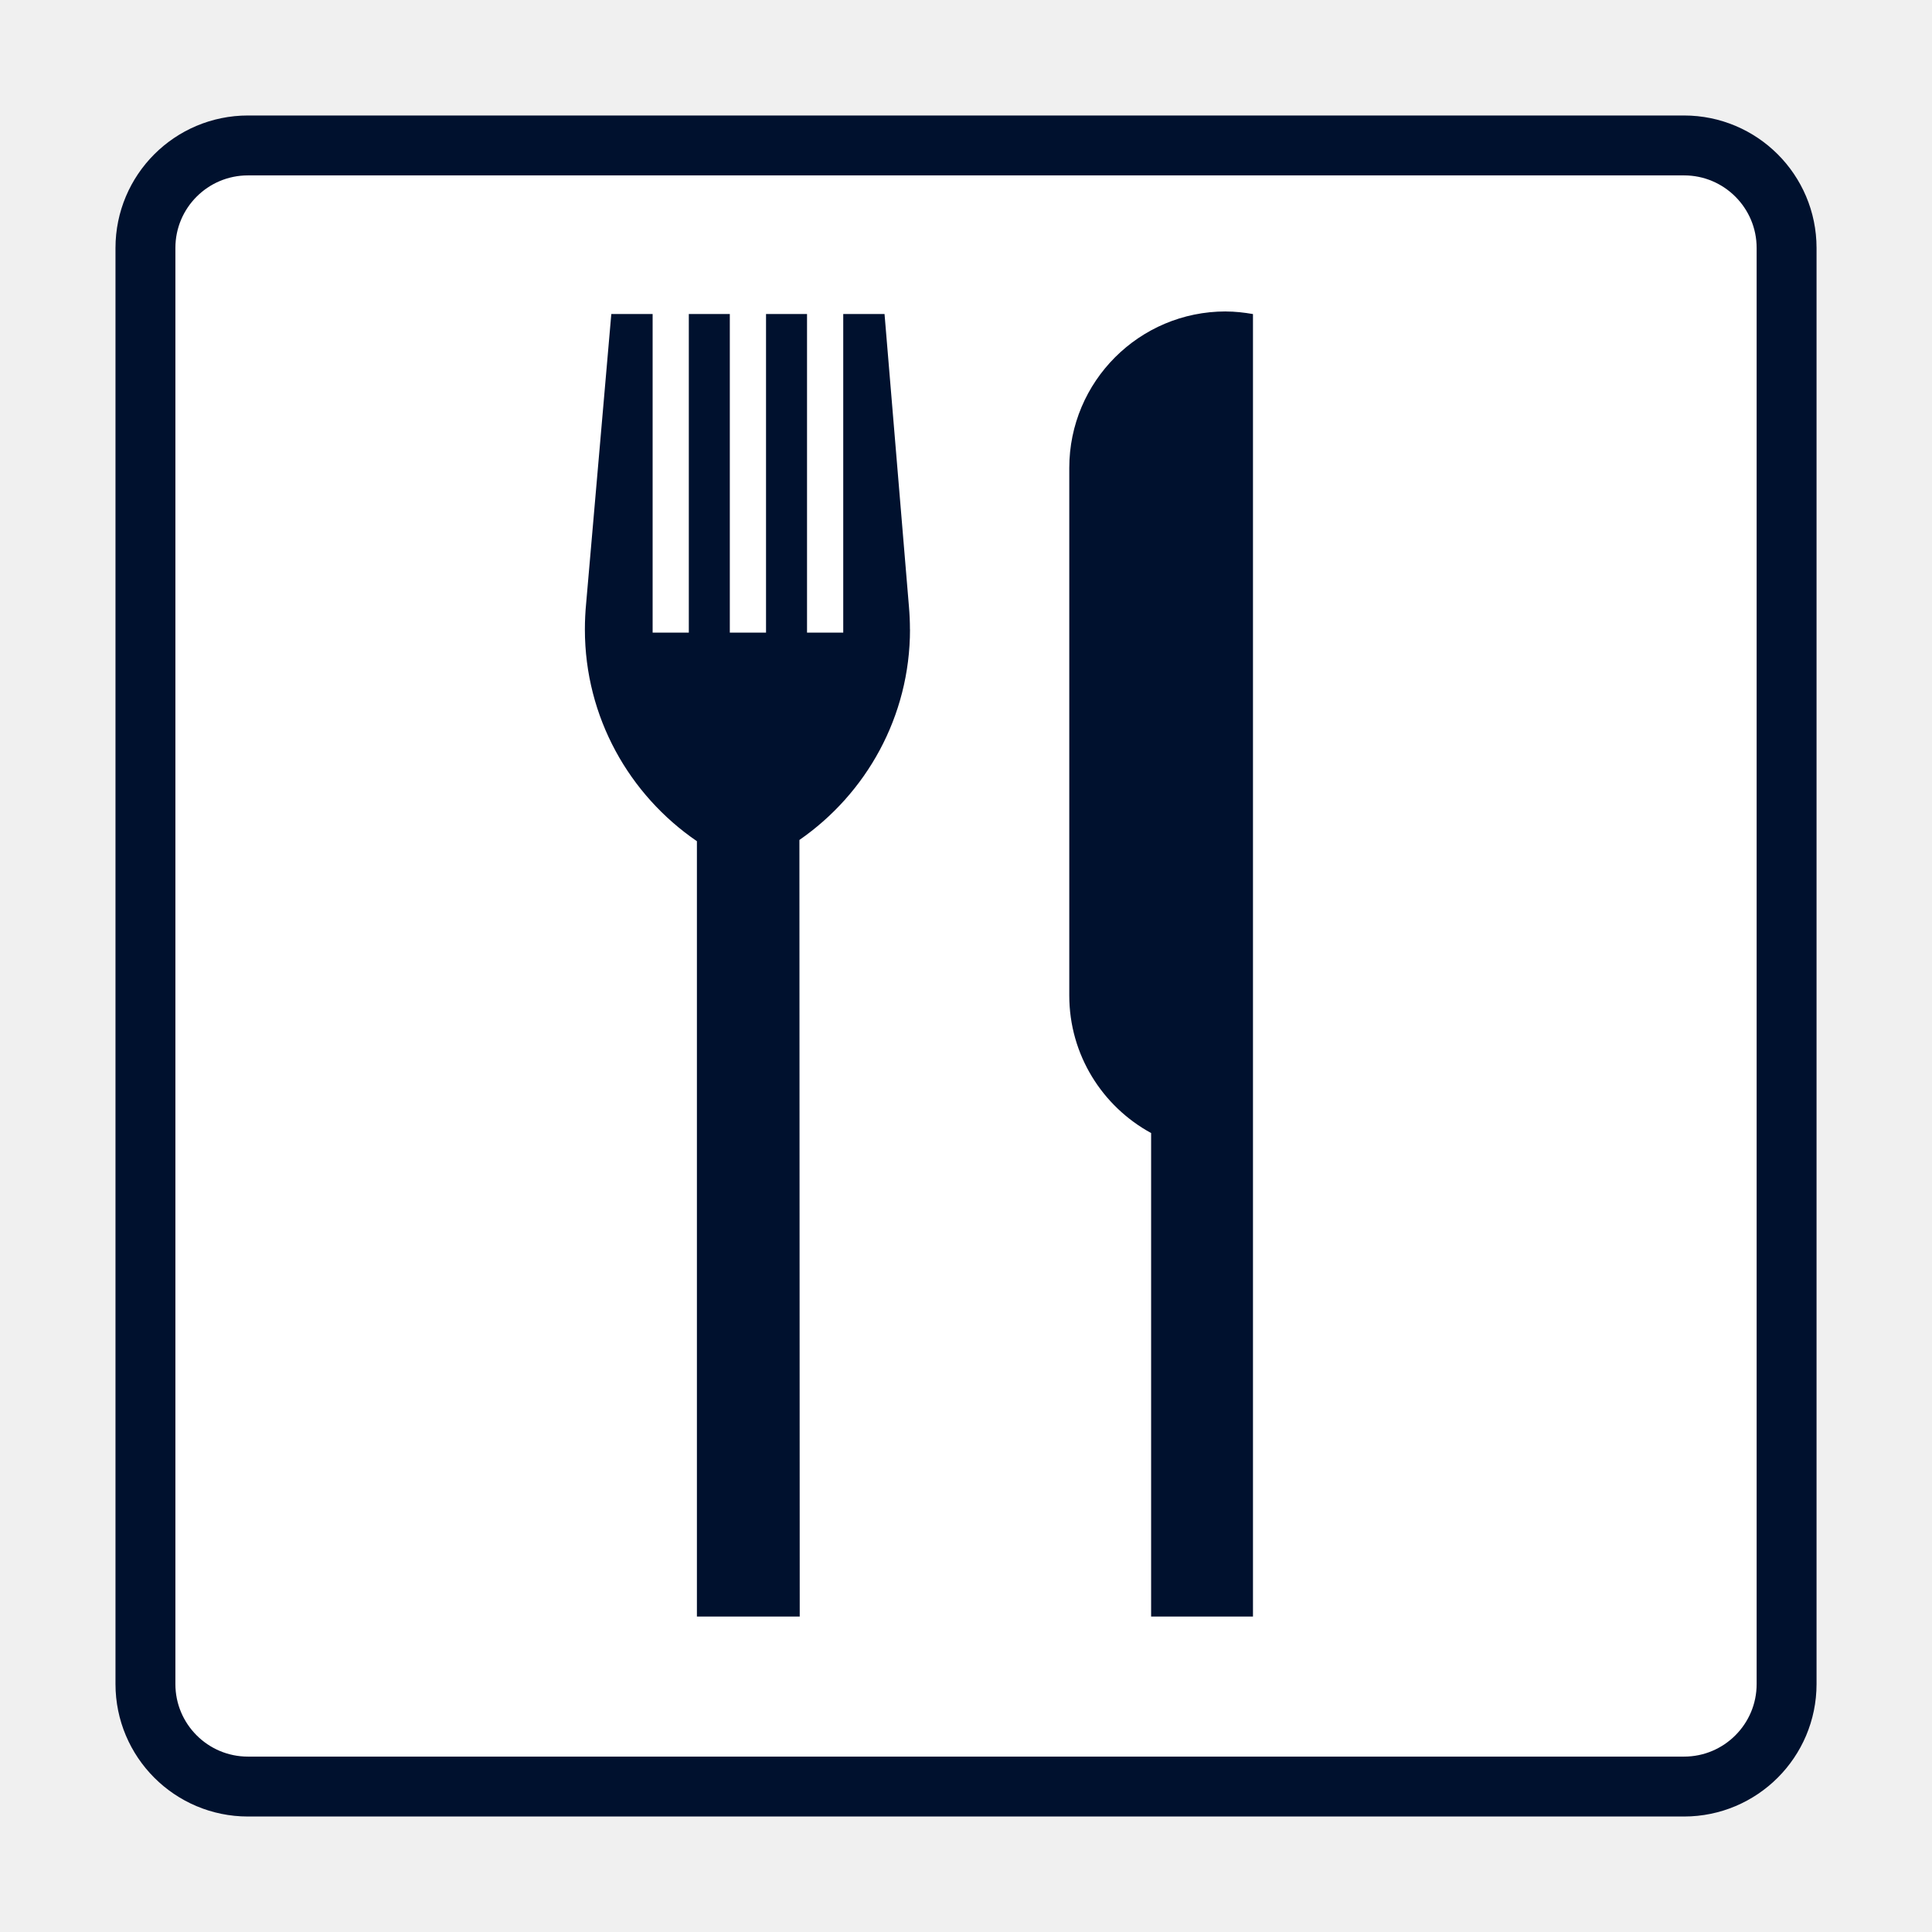
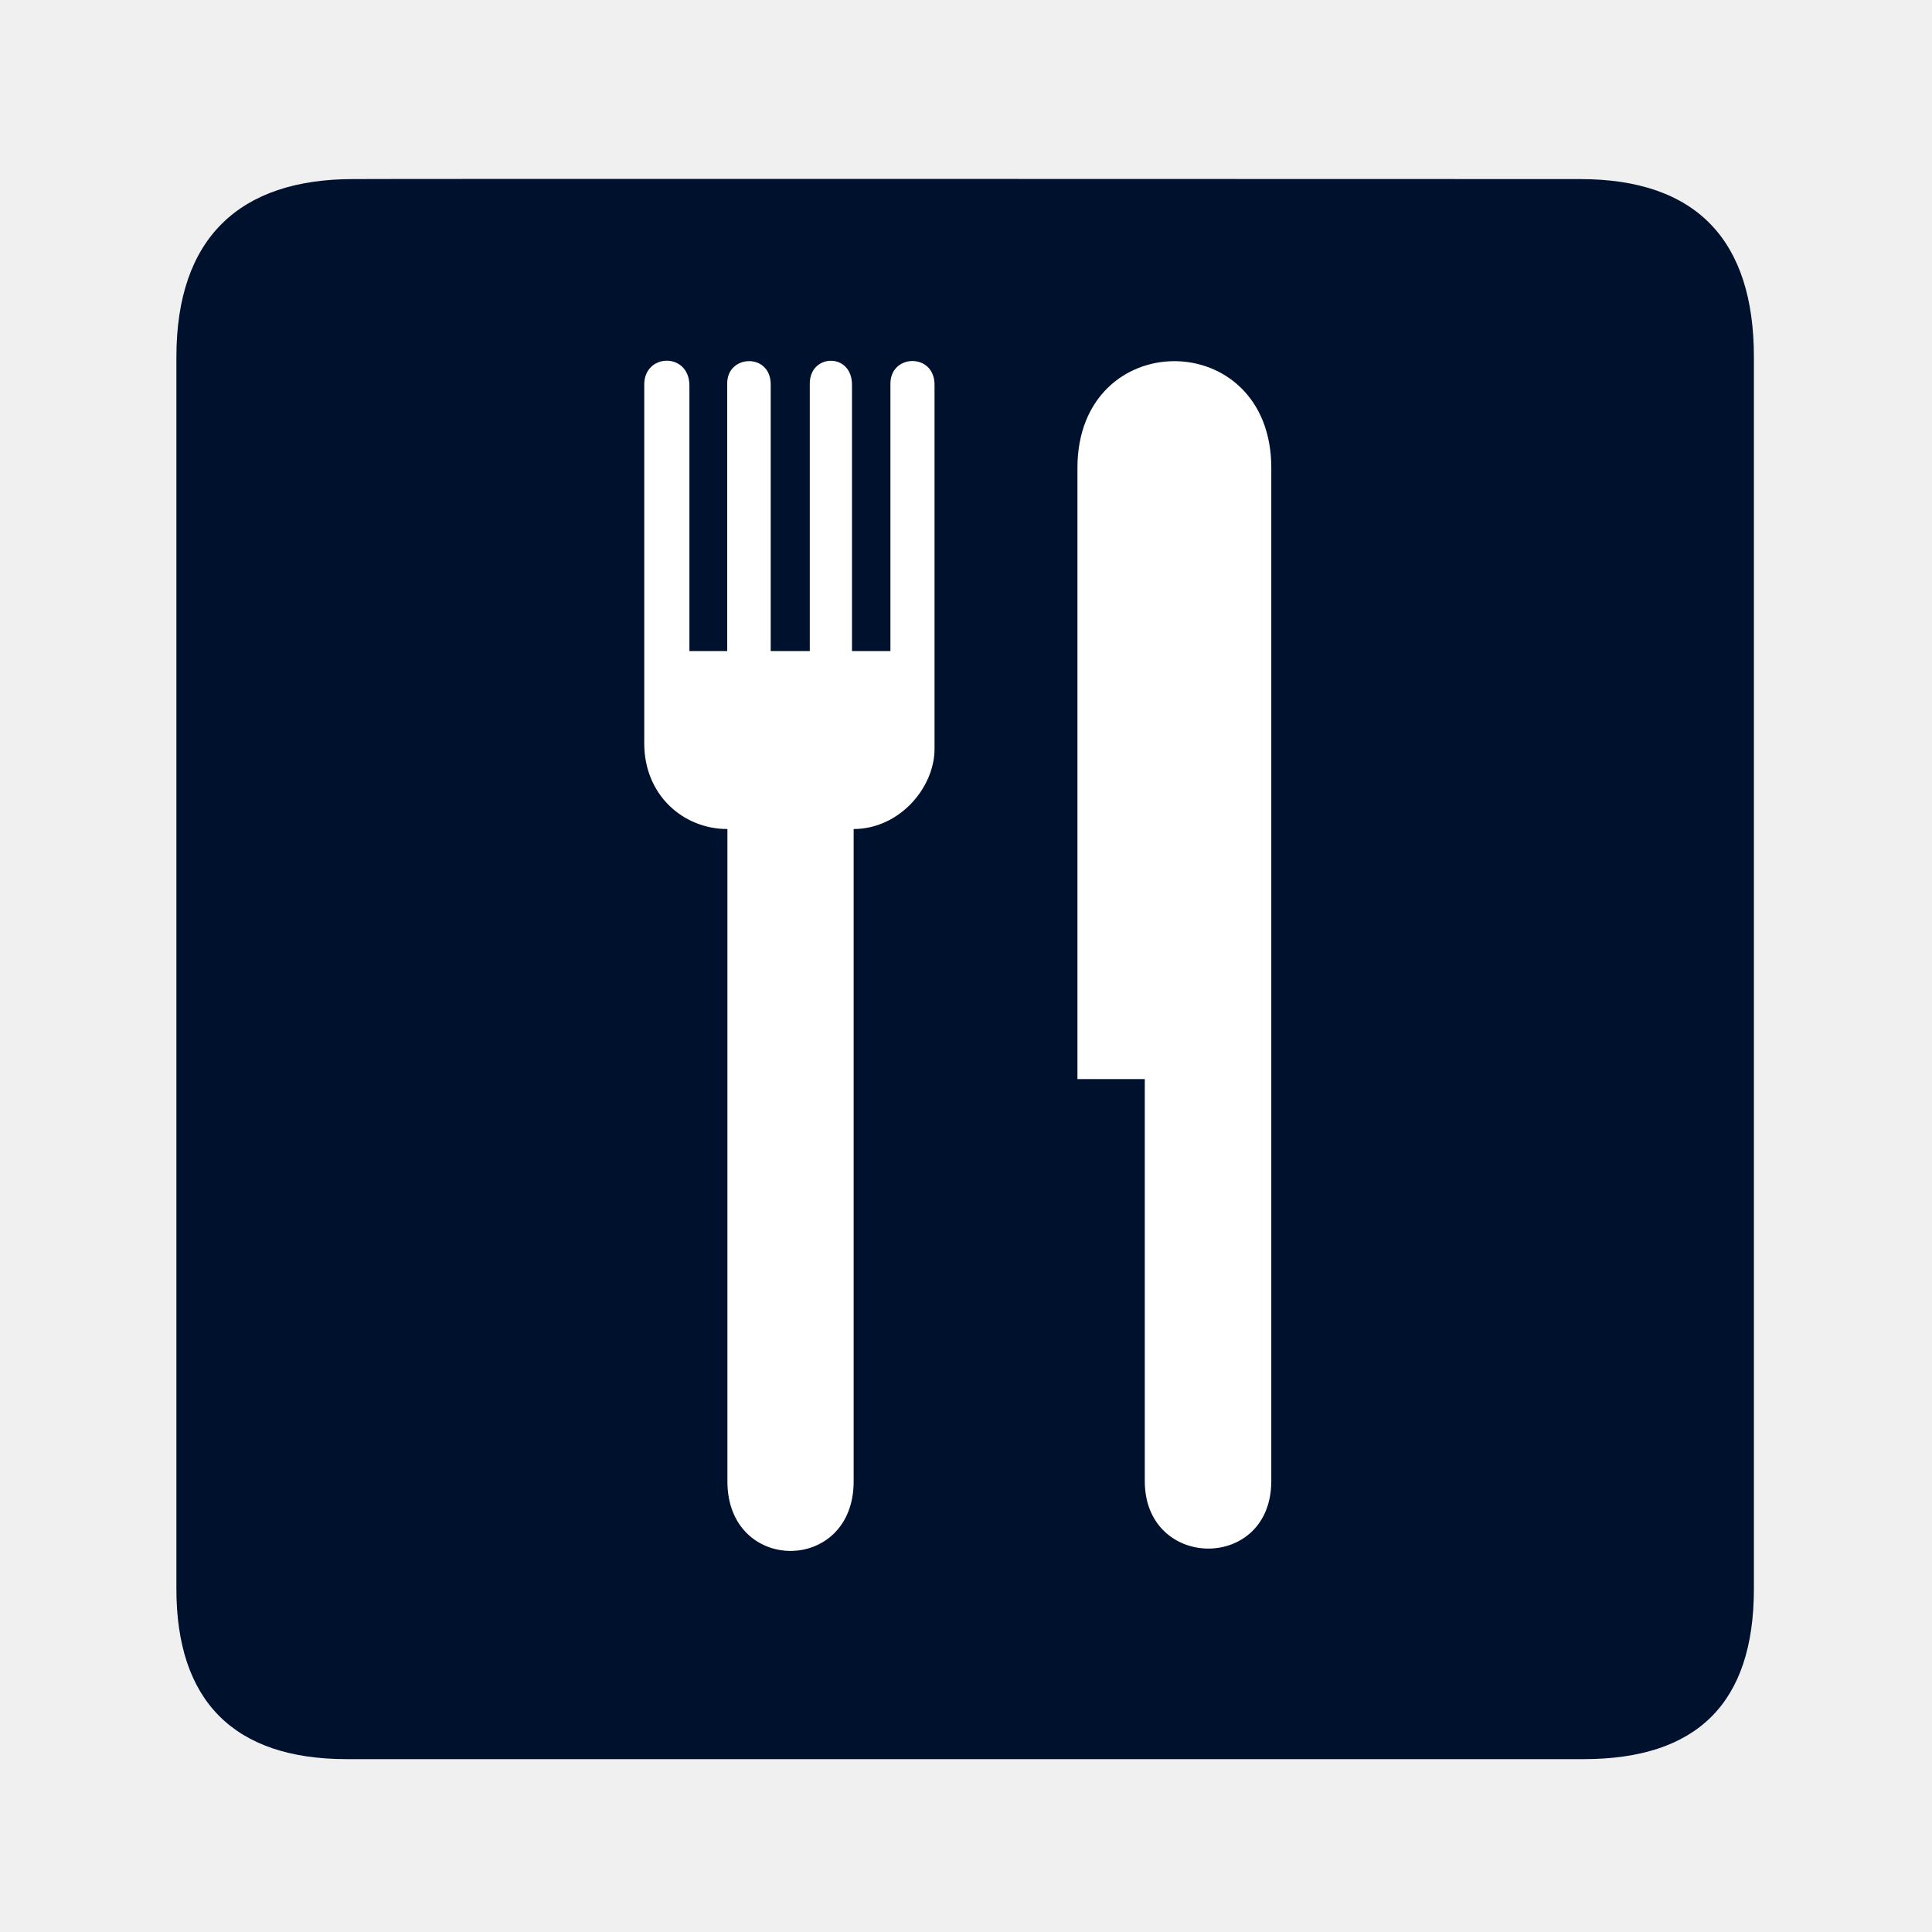
- <svg xmlns="http://www.w3.org/2000/svg" width="800px" height="800px" viewBox="0 0 60.601 60.601" version="1.1" fill="#000000">
-   <g id="SVGRepo_bgCarrier" stroke-width="0" />
+ <svg xmlns="http://www.w3.org/2000/svg" viewBox="-6.4 -6.4 76.80 76.80" aria-hidden="true" role="img" class="iconify iconify--medical-icon" preserveAspectRatio="xMidYMid meet" fill="#000000">
+   <g id="SVGRepo_bgCarrier" stroke-width="0" transform="translate(6.4,6.4), scale(0.8)">
+     <rect x="-6.4" y="-6.4" width="76.80" height="76.80" rx="6.912" fill="#ffffff" strokewidth="0" />
+   </g>
  <g id="SVGRepo_tracerCarrier" stroke-linecap="round" stroke-linejoin="round" />
  <g id="SVGRepo_iconCarrier">
-     <defs />
-     <path d="m 7.779,56.039 c -1.778,0 -3.217,-1.441 -3.217,-3.216 l 0,-45.044 c 0,-1.778 1.44,-3.217 3.217,-3.217 l 45.044,0 c 1.776,0 3.217,1.44 3.217,3.217 l 0,45.044 c 0,1.775 -1.441,3.216 -3.217,3.216 l -45.044,0 z" style="fill:#ffffff;fill-opacity:1;stroke:#00112E;stroke-width:1.879;stroke-linecap:butt;stroke-linejoin:miter;stroke-miterlimit:4;stroke-dasharray:none;stroke-opacity:1" />
-     <path d="m 38.447,9.769 c -2.71,0 -4.907,2.196 -4.907,4.908 l 0,16.549 c 0,1.861 1.039,3.482 2.567,4.314 l 0,15.166 3.195,0 0,-40.855 c -0.276,-0.048 -0.565,-0.081 -0.855,-0.081" style="fill:#00112E;fill-opacity:1;fill-rule:nonzero;stroke:none" />
-     <path d="m 28.542,19.743 c 0,-0.236 -0.01,-0.472 -0.03,-0.701 l -0.767,-9.193 -1.295,0 0,9.994 -1.136,0 0,-9.993 -1.286,0 0,9.993 -1.136,0 0,-9.993 -1.286,0 0,9.993 -1.135,0 0,-9.994 -1.296,0 -0.789,9.071 c -0.026,0.27 -0.04,0.545 -0.04,0.823 0,2.757 1.395,5.194 3.514,6.643 l 0,24.32 3.225,0 -0.01,-24.359 c 2.094,-1.45 3.469,-3.868 3.469,-6.604" style="fill:#00112E;fill-opacity:1;fill-rule:nonzero;stroke:none" />
+     <path d="M56.411.719S7.623.704 7.637.719C3.14.719.612 3.044.612 7.793v48.966c0 4.443 2.273 6.769 6.766 6.769h49.173c4.493 0 6.769-2.21 6.769-6.769V7.793c.001-4.634-2.275-7.074-6.909-7.074zM30.749 23.374c0 1.536-1.399 3.181-3.215 3.181V52.49c0 3.682-5.018 3.682-5.018 0V26.555c-1.767 0-3.306-1.361-3.306-3.4V8.882c0-1.242 1.795-1.29 1.795.049v10.55h1.503V8.833c0-1.141 1.729-1.214 1.729.049v10.599h1.553V8.848c0-1.193 1.678-1.241 1.678.047v10.586h1.528V8.848c0-1.18 1.753-1.227 1.753.047v14.479zm13.386 29.104c0 3.601-5.028 3.547-5.028 0V36.496H36.43V12.199c0-5.656 7.706-5.656 7.706 0v40.279z" fill="#00112e" />
  </g>
</svg>
